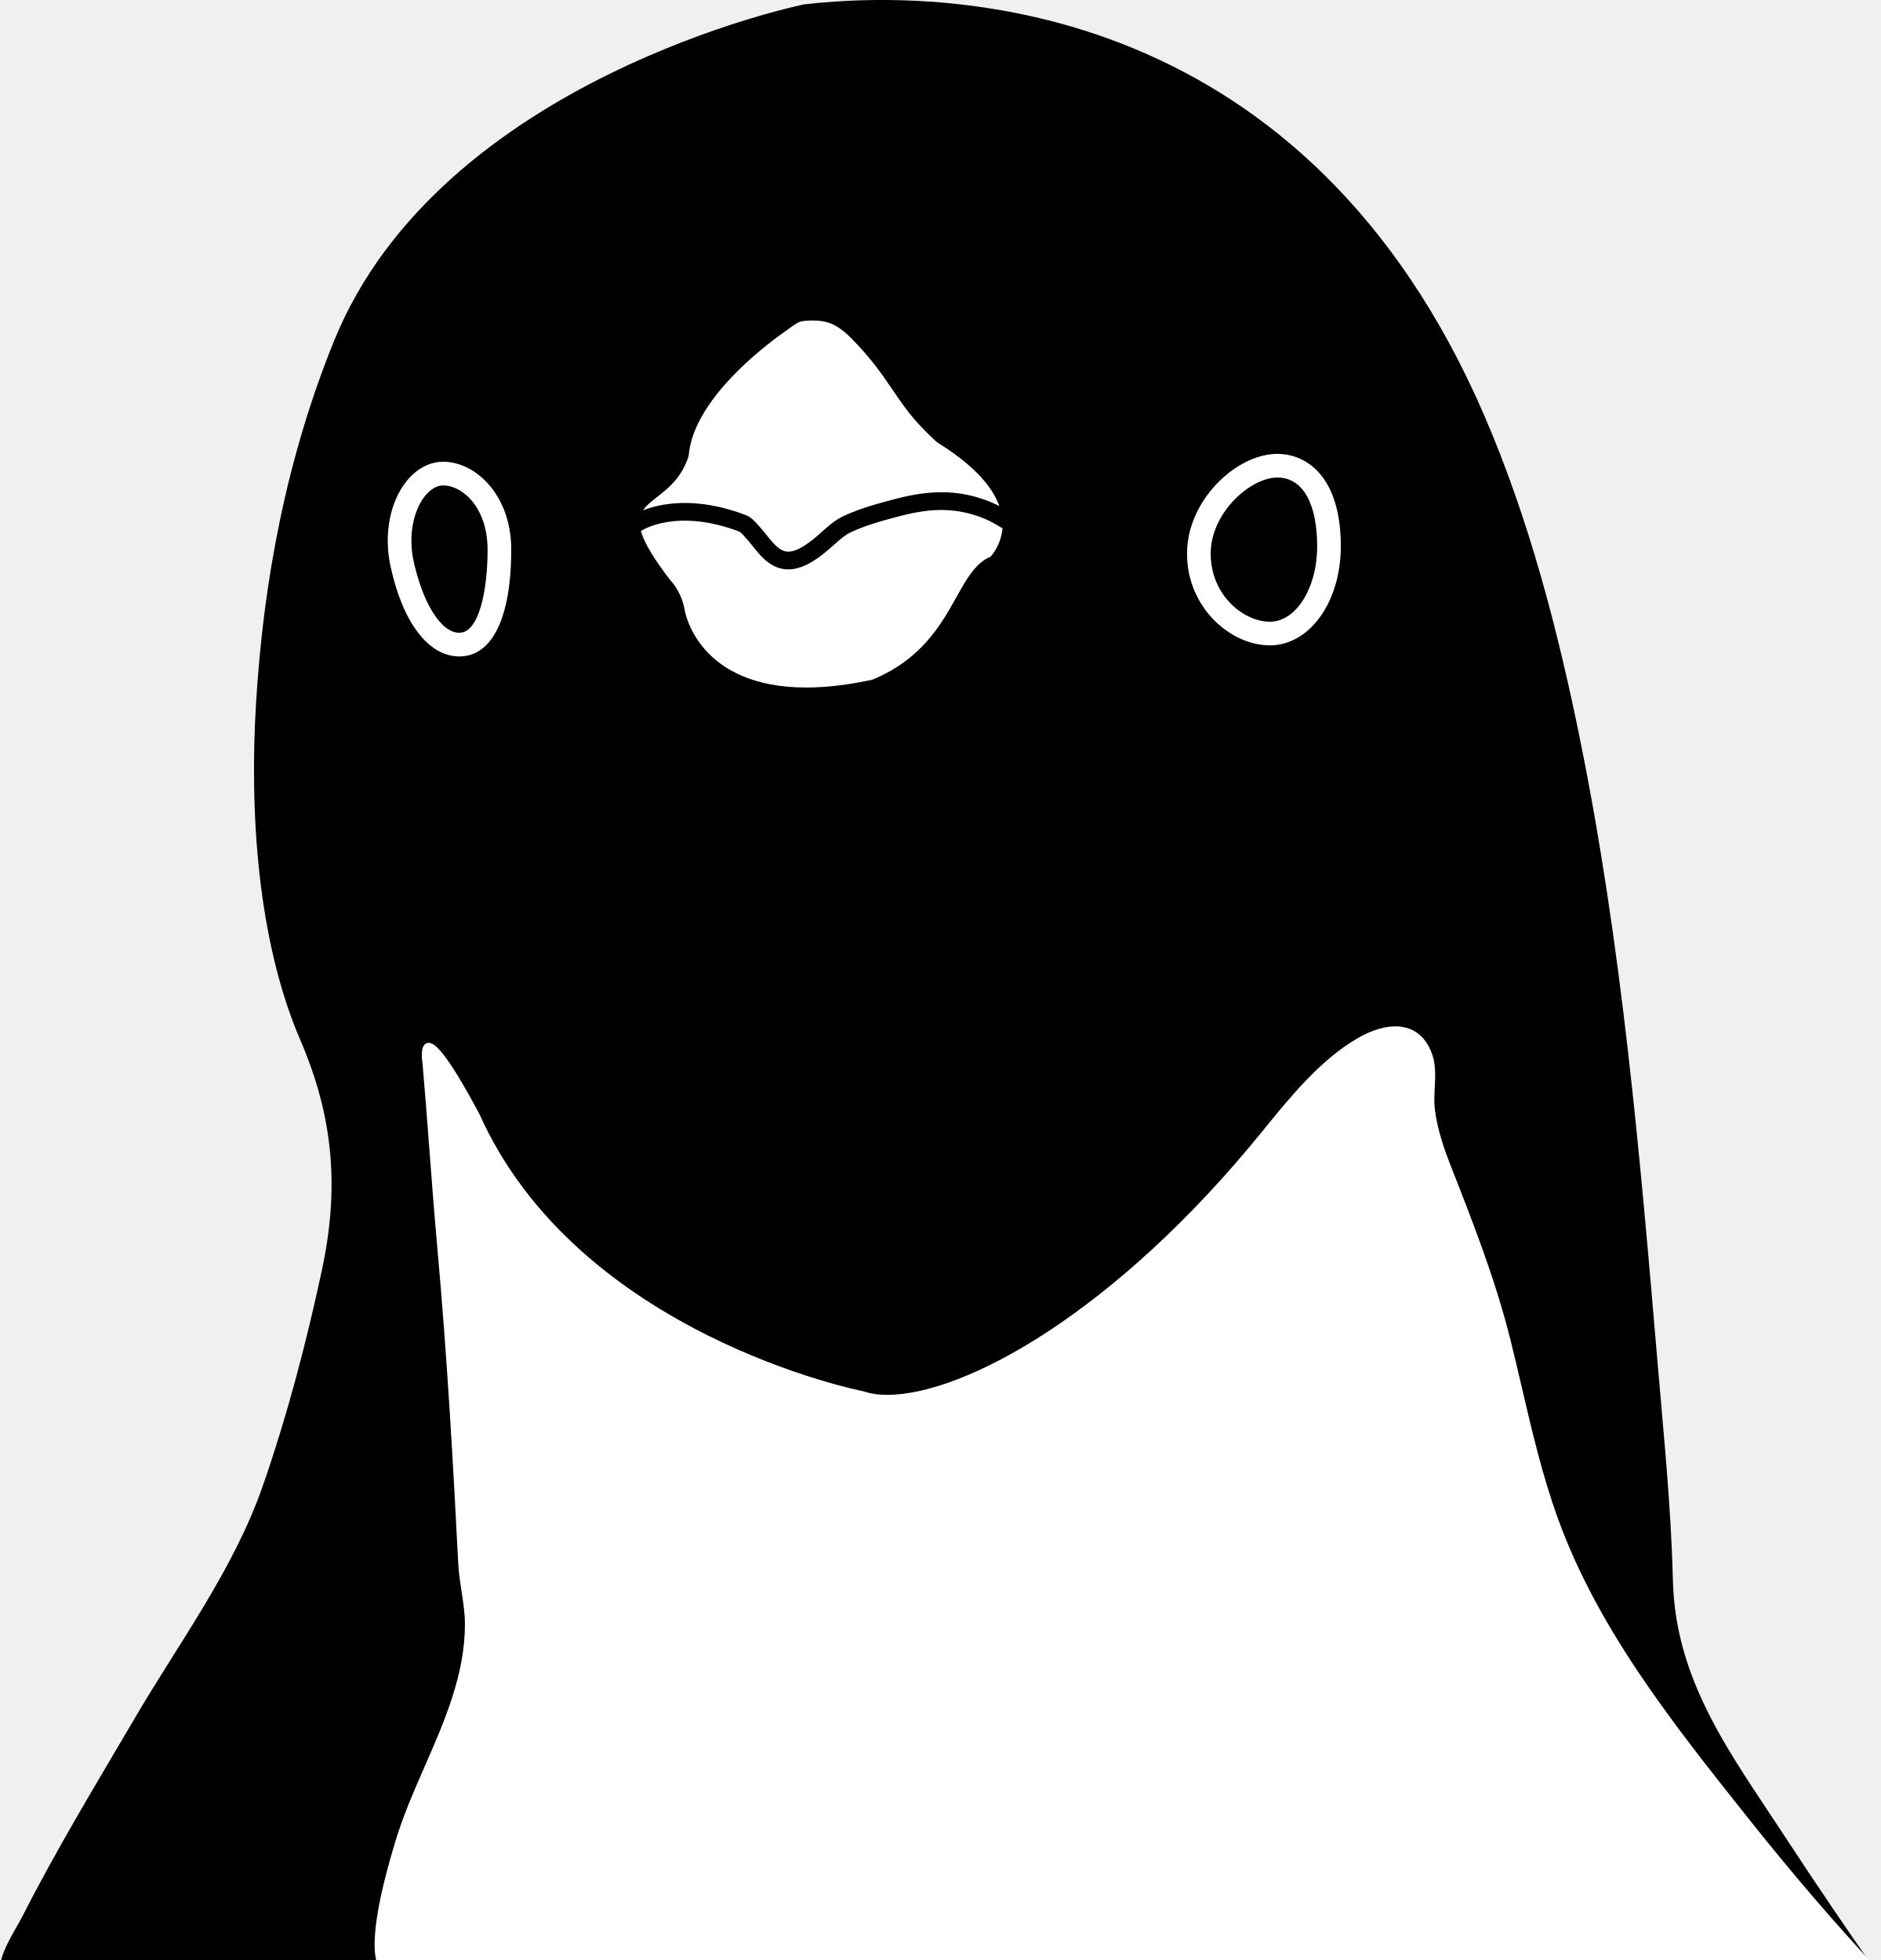
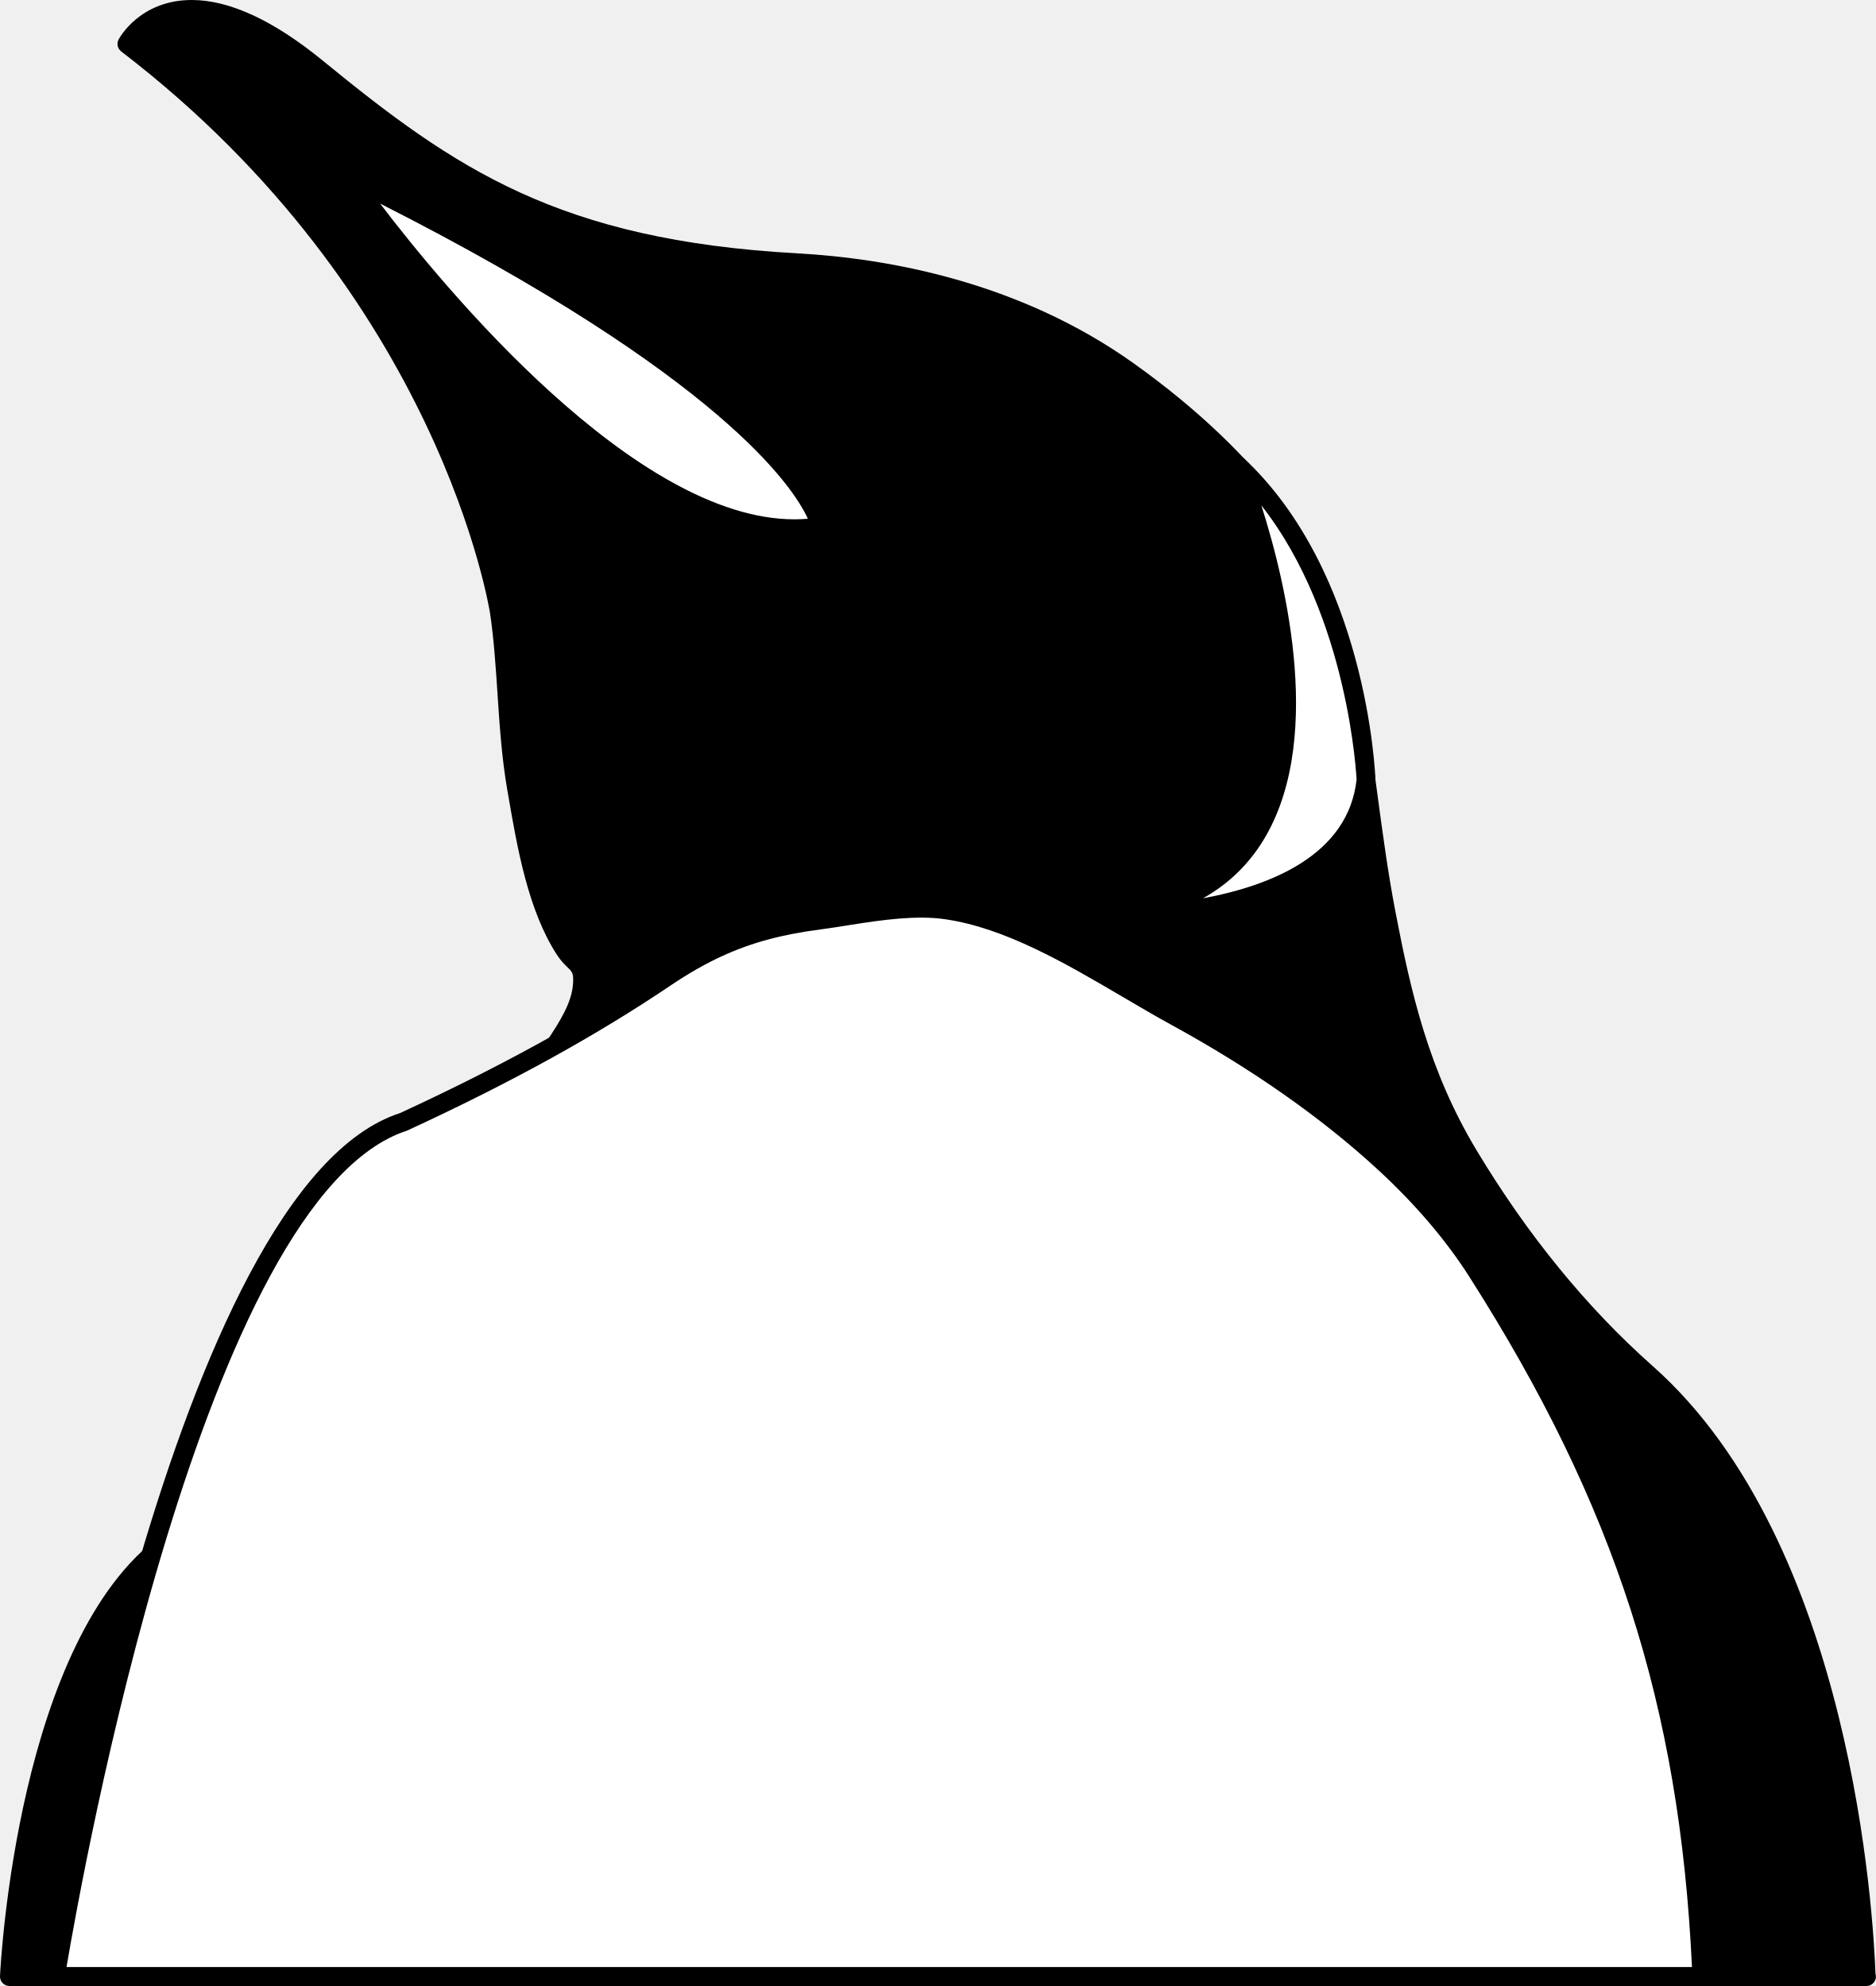
- <svg xmlns="http://www.w3.org/2000/svg" version="1.1" id="레이어_1" x="0px" y="0px" width="317.932px" height="331.393px" viewBox="0 0 317.932 331.393" enable-background="new 0 0 317.932 331.393" xml:space="preserve">
+ <svg xmlns="http://www.w3.org/2000/svg" version="1.1" id="레이어_1" x="0px" y="0px" width="204.025px" height="216.045px" viewBox="0 0 204.025 216.045" enable-background="new 0 0 204.025 216.045" xml:space="preserve">
  <g>
-     <path d="M135.932,0.742c0,0-61.5,12.5-79.5,57C48.496,77.36,44.532,98.005,43.275,119.07c-1.082,18.127,0.226,39.896,7.487,56.756   c5.678,13.185,6.628,25.157,3.613,39.146c-2.637,12.238-5.823,24.395-9.935,36.225c-4.924,14.167-14.137,26.491-21.659,39.318   c-6.514,11.107-13.206,22.1-19.037,33.589c-1.107,2.182-4.354,6.837-3.644,9.553h317.331c-5.262-7.514-10.42-15.11-15.438-22.788   c-9.142-13.988-18.759-26.398-19.173-43.714c-0.291-12.187-1.562-24.642-2.592-36.796c-2.994-35.283-6.041-70.509-13.091-105.272   c-3.781-18.648-8.648-37.337-16.206-54.845C220.932,0.742,161.932-2.258,135.932,0.742z" />
+     <path d="M203.973,214.692c-0.209-5.938-2.43-46.777-24.233-66.093c-7.168-6.356-13.608-14.245-19.139-23.45   c-5.223-8.69-7.154-17.212-8.823-25.908c-0.826-4.289-1.417-8.702-1.989-12.968c-0.215-1.623-0.433-3.246-0.662-4.866   c-1.166-8.23-3.167-17.748-9.149-25.93c-4.097-5.601-9.694-10.959-16.637-15.922c-12.503-8.935-26.834-11.456-36.654-11.998   c-25.902-1.428-37.235-9.223-51.569-20.949C29.76,2.223,24.962,0,20.856,0c-5.63,0-7.866,4.124-7.958,4.298   c-0.235,0.445-0.114,0.995,0.285,1.299c34.769,26.633,40.081,60.868,40.13,61.21c0.414,2.867,0.609,5.827,0.797,8.688   c0.226,3.415,0.458,6.946,1.062,10.429l0.136,0.787c0.949,5.495,2.129,12.336,5.263,17.156c0.426,0.656,0.832,1.049,1.158,1.367   c0.509,0.494,0.663,0.643,0.596,1.748c-0.128,2.126-1.488,4.198-2.804,6.201c-0.534,0.811-1.054,1.604-1.485,2.382   c-10.157,18.332-22.905,38.777-40.454,51.417C1.955,178.236,0.074,213.47,0.001,214.964c-0.013,0.282,0.089,0.558,0.284,0.761   c0.194,0.206,0.464,0.32,0.746,0.32h201.921c0.014-0.002,0.026-0.002,0.042,0c0.568,0,1.031-0.461,1.031-1.031   C204.025,214.901,204.005,214.793,203.973,214.692z" />
    <g>
-       <path d="M222.682,92.367c0,6.973-3.513,12.75-8,12.75s-10-4.527-10-11.5s6.763-12.875,11.25-12.875S222.682,85.395,222.682,92.367    z" />
-       <path fill="#FFFFFF" d="M215.932,80.742c4.487,0,6.75,4.652,6.75,11.625s-3.513,12.75-8,12.75s-10-4.527-10-11.5    S211.444,80.742,215.932,80.742 M215.932,76.742c-6.865,0-15.25,7.787-15.25,16.875c0,9.135,7.379,15.5,14,15.5    c6.729,0,12-7.357,12-16.75C226.682,80.847,221.129,76.742,215.932,76.742L215.932,76.742z" />
+       <path fill="#FFFFFF" d="M134.516,50.544c0,0,19.687,48.414-16.2,49.114c0,0,28.469,1.488,30.251-14.748    C148.567,84.91,147.739,62.874,134.516,50.544z" />
+       <path d="M120.162,100.725c-0.002,0-0.002,0-0.002,0c-1.192,0-1.896-0.038-1.896-0.038c-0.556-0.028-0.986-0.491-0.979-1.045    c0.012-0.556,0.457-1.005,1.011-1.015c7.993-0.155,13.727-2.786,17.041-7.82c8.827-13.395-1.669-39.611-1.775-39.875    c-0.184-0.449-0.028-0.962,0.37-1.238c0.395-0.274,0.932-0.234,1.287,0.096c13.383,12.475,14.345,34.163,14.377,35.081    C147.993,99.592,126.664,100.725,120.162,100.725z M137.181,54.975c2.714,8.497,6.987,26.176-0.121,36.966    c-1.603,2.43-3.685,4.361-6.233,5.782c7.514-1.391,15.821-4.78,16.715-12.926C147.53,84.739,146.741,67.14,137.181,54.975z" />
    </g>
    <g>
-       <path d="M82.432,92.93c0,7.088-1.504,14.061-4.772,14.061c-3.268,0-6.289-5.463-7.728-12.082c-1.505-6.925,1.732-12.833,5-12.833    C78.199,82.075,82.432,85.843,82.432,92.93z" />
-       <path fill="#FFFFFF" d="M74.932,82.075c3.268,0,7.5,3.768,7.5,10.854c0,7.088-1.504,14.061-4.772,14.061    c-3.268,0-6.289-5.463-7.728-12.082C68.426,87.983,71.664,82.075,74.932,82.075 M74.932,78.075c-2.293,0-4.49,1.16-6.188,3.266    c-2.845,3.529-3.887,9.054-2.721,14.417c2.074,9.538,6.424,15.232,11.637,15.232c5.575,0,8.772-6.583,8.772-18.061    C86.432,83.755,80.462,78.075,74.932,78.075L74.932,78.075z" />
+       <path fill="#FFFFFF" d="M78.195,103.03c3.33-1.514,6.744-2.404,10.891-2.943c4.534-0.588,9.212-1.776,13.806-1.115    c8.66,1.242,17.377,7.437,24.96,11.589c8.146,4.456,15.992,9.714,22.819,16.024c3.779,3.499,7.232,7.403,10.006,11.758    c14.722,23.106,23.108,45.426,24.418,76.671H6.02c0,0,13.391-85.075,37.811-92.951c9.845-4.538,19.531-9.64,28.526-15.712    C74.36,104.998,76.263,103.91,78.195,103.03z" />
+       <path d="M185.138,216.045c-0.014-0.002-0.026-0.002-0.042,0H6.02c-0.301,0-0.588-0.133-0.783-0.361    c-0.196-0.229-0.282-0.533-0.235-0.831c0.551-3.5,13.774-85.792,38.514-93.771c10.975-5.068,20.259-10.182,28.265-15.586    c2.072-1.399,4.031-2.513,5.989-3.404c3.351-1.524,6.799-2.457,11.185-3.028c1.075-0.139,2.157-0.312,3.246-0.487    c3.583-0.574,7.509-1.101,10.84-0.626c6.966,1,14.005,5.132,20.214,8.778c1.744,1.025,3.445,2.025,5.094,2.927    c8.986,4.915,16.731,10.357,23.023,16.171c4.138,3.832,7.562,7.854,10.178,11.962c16.171,25.382,23.299,47.683,24.567,76.893    c0.037,0.104,0.055,0.215,0.055,0.332C186.169,215.584,185.708,216.045,185.138,216.045z M7.235,213.983h176.783    c-1.343-28.435-8.394-50.264-24.211-75.087c-2.521-3.958-5.831-7.846-9.837-11.555c-6.167-5.7-13.775-11.043-22.614-15.877    c-1.665-0.912-3.386-1.923-5.148-2.958c-6.34-3.723-12.896-7.572-19.462-8.515c-3.063-0.441-6.782,0.07-10.221,0.62    c-1.108,0.179-2.212,0.354-3.306,0.498c-4.173,0.542-7.44,1.423-10.596,2.859c-1.853,0.844-3.713,1.902-5.689,3.235    c-8.1,5.468-17.478,10.635-28.67,15.795C22.155,130.137,8.978,203.675,7.235,213.983z" />
    </g>
-     <path fill="#FFFFFF" d="M135.933,53.758c0.241-0.026,0.488-0.039,0.742-0.05c0.51-0.022,1.022-0.027,1.533,0.004   c0.935,0.058,1.856,0.25,2.712,0.638c1.793,0.811,3.224,2.316,4.545,3.734c1.558,1.672,2.995,3.449,4.316,5.314   c1.375,1.939,2.645,3.953,4.097,5.837c1.31,1.698,2.783,3.234,4.357,4.688c0.166,0.153,0.338,0.367,0.529,0.486   c18,11.166,9,20.124,9,20.124c-6.167,2.457-5.904,14.962-20.167,20.876c-26.833,5.833-31.833-9.166-32.333-12.166   s-2.333-4.834-2.333-4.834c-12.167-15.834-0.167-11.5,3-21.417c0.169-2.026,0.823-4,1.731-5.807   c0.973-1.936,2.21-3.727,3.577-5.403c1.378-1.69,2.909-3.244,4.5-4.733c1.433-1.343,2.941-2.588,4.49-3.793   c0.734-0.571,1.487-1.118,2.248-1.654c0.69-0.486,1.372-1.03,2.108-1.445C135.021,53.91,135.467,53.808,135.933,53.758z" />
-     <path d="M170.664,86.547c-0.035-0.024-0.1-0.065-0.117-0.077c-0.122-0.075-0.225-0.13-0.342-0.199   c-1.045-4.198-4.791-8.325-11.176-12.286c-0.078-0.048-0.177-0.149-0.272-0.248c-0.062-0.063-0.123-0.126-0.182-0.181   c-1.712-1.581-3.119-3.094-4.3-4.626c-0.915-1.187-1.775-2.452-2.607-3.676c-0.488-0.718-0.976-1.437-1.478-2.145   c-1.351-1.907-2.817-3.712-4.359-5.366c-1.235-1.326-2.773-2.977-4.705-3.849c-0.854-0.387-1.825-0.616-2.888-0.682   c-0.529-0.033-1.06-0.026-1.584-0.005c-0.266,0.012-0.523,0.025-0.774,0.053c-0.384,0.041-0.961,0.134-1.54,0.46   c-0.56,0.315-1.083,0.697-1.588,1.066c-0.188,0.137-0.375,0.273-0.563,0.406c-0.767,0.54-1.526,1.092-2.267,1.668   c-1.789,1.392-3.227,2.606-4.524,3.822c-1.863,1.744-3.307,3.264-4.546,4.782c-1.535,1.883-2.724,3.68-3.636,5.495   c-1.011,2.011-1.609,4.007-1.778,5.932c-1.071,3.302-3.153,4.933-4.992,6.373c-1.5,1.175-2.685,2.23-3.138,3.66   c-0.316,0.17-0.514,0.296-0.556,0.324c-0.683,0.462-0.86,1.386-0.403,2.071c0.243,0.364,0.62,0.583,1.022,0.644   c0.576,2.074,2.154,4.828,5.206,8.798c0.017,0.018,1.726,1.753,2.194,4.563c0.095,0.568,2.538,13.918,21.538,13.918   c3.453,0,7.287-0.452,11.48-1.372c8.745-3.626,12.092-9.618,14.783-14.433c1.725-3.089,3.088-5.528,5.378-6.44l0.167-0.11   c0.102-0.101,2.146-2.186,2.374-5.604c0.39-0.143,0.72-0.438,0.884-0.854C171.658,87.705,171.342,86.895,170.664,86.547z    M111.063,84.053c1.865-1.461,4.186-3.278,5.344-6.908l0.022-0.11c0.151-1.815,0.717-3.708,1.68-5.624   c0.879-1.749,2.03-3.487,3.518-5.312c1.209-1.483,2.625-2.973,4.454-4.685c1.275-1.195,2.691-2.391,4.455-3.764   c0.728-0.566,1.475-1.108,2.229-1.64c0.192-0.136,0.384-0.275,0.576-0.416c0.482-0.353,0.981-0.717,1.49-1.003   c0.322-0.182,0.678-0.286,1.155-0.337c0.23-0.025,0.467-0.037,0.71-0.048c0.25-0.011,0.501-0.018,0.751-0.018   c0.243,0,0.486,0.007,0.729,0.021c0.94,0.058,1.794,0.258,2.537,0.595c1.749,0.79,3.21,2.358,4.385,3.619   c1.511,1.621,2.949,3.392,4.274,5.263c0.498,0.703,0.982,1.416,1.467,2.129c0.84,1.235,1.709,2.514,2.642,3.725   c1.216,1.576,2.66,3.13,4.414,4.749c0.047,0.044,0.095,0.093,0.144,0.143c0.131,0.135,0.279,0.288,0.461,0.401   c5.668,3.517,9.167,7.119,10.452,10.739c-0.197-0.102-0.4-0.212-0.591-0.301c-1.044-0.49-2.161-0.905-3.32-1.234   c-1.759-0.499-3.575-0.771-5.399-0.808c-2.451-0.048-5.108,0.309-8.128,1.094c-3.101,0.807-6.111,1.636-8.846,2.903   c-1.471,0.682-2.554,1.652-3.602,2.591l-0.445,0.398c-0.772,0.683-1.701,1.468-2.728,2.105c-1.279,0.794-2.305,1.085-3.139,0.894   c-0.676-0.157-1.347-0.639-2.175-1.563c-0.344-0.384-0.665-0.786-0.986-1.188c-0.366-0.457-0.732-0.914-1.126-1.351l-0.199-0.225   c-0.541-0.616-1.282-1.46-2.179-1.801c-8.528-3.244-14.487-1.931-17.369-0.806C109.261,85.478,110.102,84.807,111.063,84.053z    M167.475,94.112c-2.555,1.073-4.049,3.748-5.775,6.839c-2.615,4.68-5.868,10.503-14.208,13.97   c-4.038,0.878-7.8,1.322-11.182,1.322c-18.162,0-20.462-12.548-20.551-13.082c-0.521-3.122-2.394-5.026-2.43-5.057   c-2.966-3.86-4.453-6.441-4.983-8.322c0.026-0.015,0.055-0.024,0.081-0.042c0.243-0.158,6.06-3.854,16.587,0.149   c0.24,0.114,0.773,0.722,1,0.98l0.227,0.256c0.353,0.391,0.681,0.803,1.011,1.214c0.356,0.446,0.713,0.891,1.094,1.315   c0.853,0.951,2.047,2.093,3.733,2.483c0.392,0.09,0.791,0.136,1.199,0.136c1.301,0,2.686-0.465,4.199-1.403   c1.224-0.761,2.317-1.687,3.132-2.408l0.46-0.41c0.965-0.864,1.797-1.61,2.861-2.104c2.509-1.162,5.377-1.951,8.34-2.722   c2.75-0.715,5.147-1.048,7.312-0.997c1.568,0.031,3.129,0.265,4.642,0.694c1.003,0.284,1.967,0.642,2.865,1.063   c0.567,0.266,1.167,0.596,1.89,1.04c0.084,0.058,0.24,0.166,0.451,0.249c0.018,0.007,0.036,0.009,0.054,0.015   C169.27,91.976,167.8,93.752,167.475,94.112z" />
    <g>
-       <path fill="#FFFFFF" d="M71.932,179.742c0.891,10.276,1.548,20.605,2.477,30.888c1.613,17.871,2.656,35.743,3.557,53.647    c0.174,3.46,1.135,6.874,1.138,10.331c0.009,13.258-8.097,24.604-11.795,36.917c-0.831,2.766-6.839,22.132-0.875,22.132    c0.038,0,251,0,251,0c-7.749-8.286-15.171-16.997-22.226-25.876c-12.497-15.729-25.394-31.795-32.31-50.908    c-3.55-9.811-5.496-20.081-8.012-30.18c-2.542-10.196-6.29-19.737-10.127-29.495c-1.209-3.074-2.27-6.283-2.678-9.575    c-0.357-2.889,0.541-6.345-0.391-9.087c-2.019-5.94-7.561-5.124-12-2.519c-6.361,3.734-11.426,10.085-16.008,15.725    c-29.25,36-57.75,47.5-67.75,44c0,0-48.333-9.166-65.333-47.166C70.166,169.06,71.932,179.742,71.932,179.742z" />
-       <path fill="#FFFFFF" d="M317.432,334.157h-251c-0.888,0-1.603-0.356-2.125-1.059c-2.373-3.195,0.021-13.438,2.446-21.469    l0.075-0.248c1.305-4.345,3.181-8.628,4.995-12.771c3.336-7.618,6.786-15.496,6.78-24.003c-0.001-1.858-0.293-3.755-0.576-5.589    c-0.237-1.539-0.481-3.13-0.562-4.717c-0.8-15.906-1.849-34.717-3.555-53.628c-0.498-5.513-0.924-11.129-1.337-16.56    c-0.357-4.701-0.726-9.563-1.14-14.33c-0.086-0.512-0.334-2.365,0.299-3.11c0.194-0.229,0.452-0.351,0.746-0.351    c0.996,0,2.868,1.366,8.562,12.017c16.716,37.361,64.504,46.819,64.985,46.91c1.153,0.397,2.462,0.59,3.965,0.59    c13.108,0,38.51-13.898,63.303-44.414l0.374-0.46c4.454-5.484,9.502-11.701,15.77-15.381c1.591-0.934,4.006-2.046,6.477-2.046    c2.102,0,4.892,0.839,6.249,4.835c0.584,1.718,0.488,3.669,0.396,5.555c-0.063,1.286-0.122,2.501,0.018,3.632    c0.438,3.524,1.645,6.903,2.646,9.454c3.732,9.49,7.592,19.304,10.146,29.557c0.663,2.659,1.286,5.33,1.909,8.002    c1.712,7.338,3.482,14.927,6.089,22.129c6.781,18.741,19.425,34.652,31.652,50.04l0.578,0.728    c7.389,9.299,14.857,17.994,22.199,25.845c0.137,0.146,0.173,0.358,0.094,0.541C317.811,334.039,317.631,334.157,317.432,334.157z     M72.478,177.324c-0.187,0.164-0.224,1.305-0.053,2.336c0.419,4.812,0.789,9.676,1.146,14.379    c0.413,5.428,0.839,11.04,1.336,16.546c1.708,18.928,2.757,37.751,3.558,53.667c0.077,1.537,0.318,3.102,0.551,4.615    c0.288,1.871,0.586,3.807,0.587,5.741c0.006,8.716-3.486,16.691-6.864,24.404c-1.802,4.115-3.665,8.37-4.953,12.656l-0.075,0.25    c-3.287,10.881-4.234,18.384-2.601,20.584c0.332,0.446,0.751,0.654,1.321,0.654h249.85c-7.106-7.648-14.324-16.076-21.467-25.064    l-0.578-0.728c-12.277-15.45-24.973-31.427-31.811-50.322c-2.625-7.257-4.402-14.875-6.121-22.242    c-0.622-2.666-1.244-5.332-1.906-7.986c-2.539-10.19-6.215-19.537-10.105-29.434c-1.024-2.604-2.258-6.062-2.709-9.696    c-0.15-1.217-0.086-2.532-0.023-3.804c0.087-1.792,0.178-3.646-0.345-5.184c-0.937-2.759-2.722-4.157-5.303-4.157    c-1.753,0-3.873,0.678-5.971,1.909c-6.111,3.587-11.099,9.729-15.499,15.148l-0.373,0.46c-25,30.769-50.742,44.783-64.08,44.783    c-1.615,0-3.037-0.211-4.224-0.627c-0.414-0.072-48.713-9.633-65.625-47.434C74.313,177.878,72.735,177.324,72.478,177.324z" />
+       <path fill="#FFFFFF" d="M37.968,19.308c0,0,28.883,41.661,51.289,37.986C89.257,57.294,87.332,43.64,37.968,19.308z" />
+       <path d="M86.39,58.555c-0.001,0-0.003,0-0.004,0c-22.207-0.004-48.17-37.081-49.265-38.659c-0.267-0.386-0.24-0.904,0.066-1.26    c0.309-0.356,0.816-0.459,1.237-0.251C87.71,42.678,90.196,56.572,90.278,57.152c0.079,0.554-0.301,1.069-0.854,1.16    C88.44,58.473,87.42,58.555,86.39,58.555z M41.339,22.145c7.085,9.306,27.756,34.344,45.047,34.348c0.002,0,0.003,0,0.004,0    c0.495,0,0.987-0.022,1.474-0.063C86.295,53.002,78.457,40.968,41.339,22.145z" />
    </g>
  </g>
</svg>
